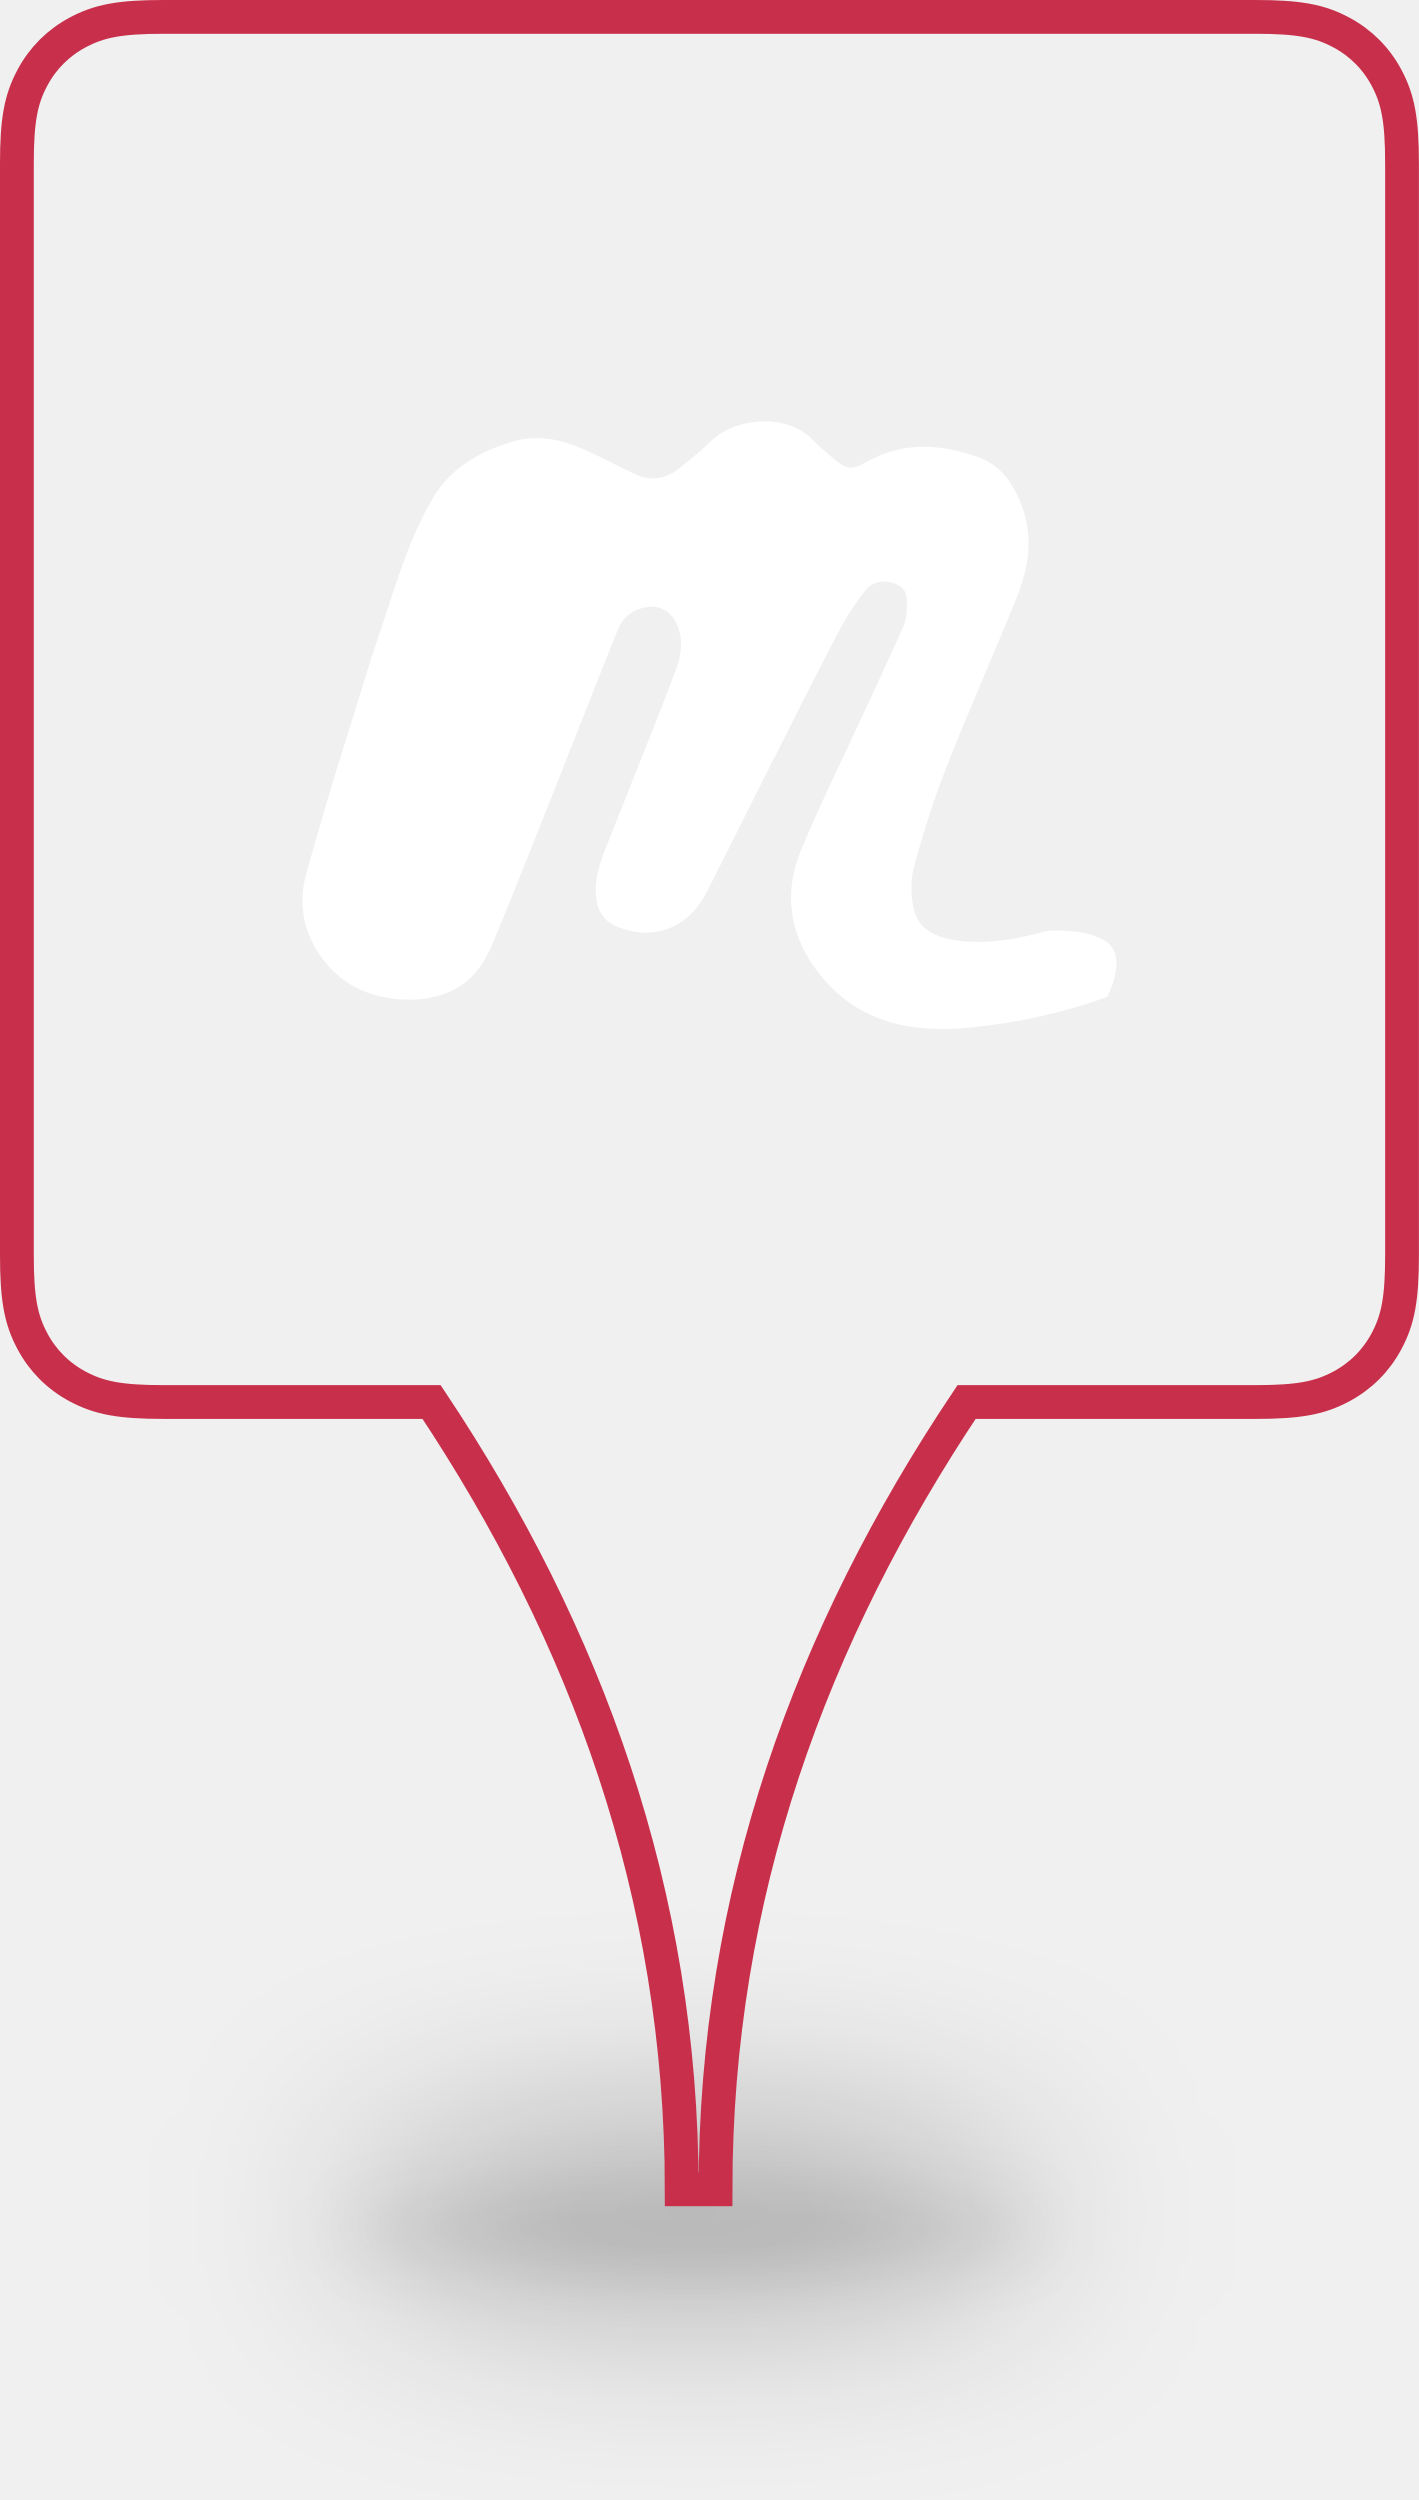
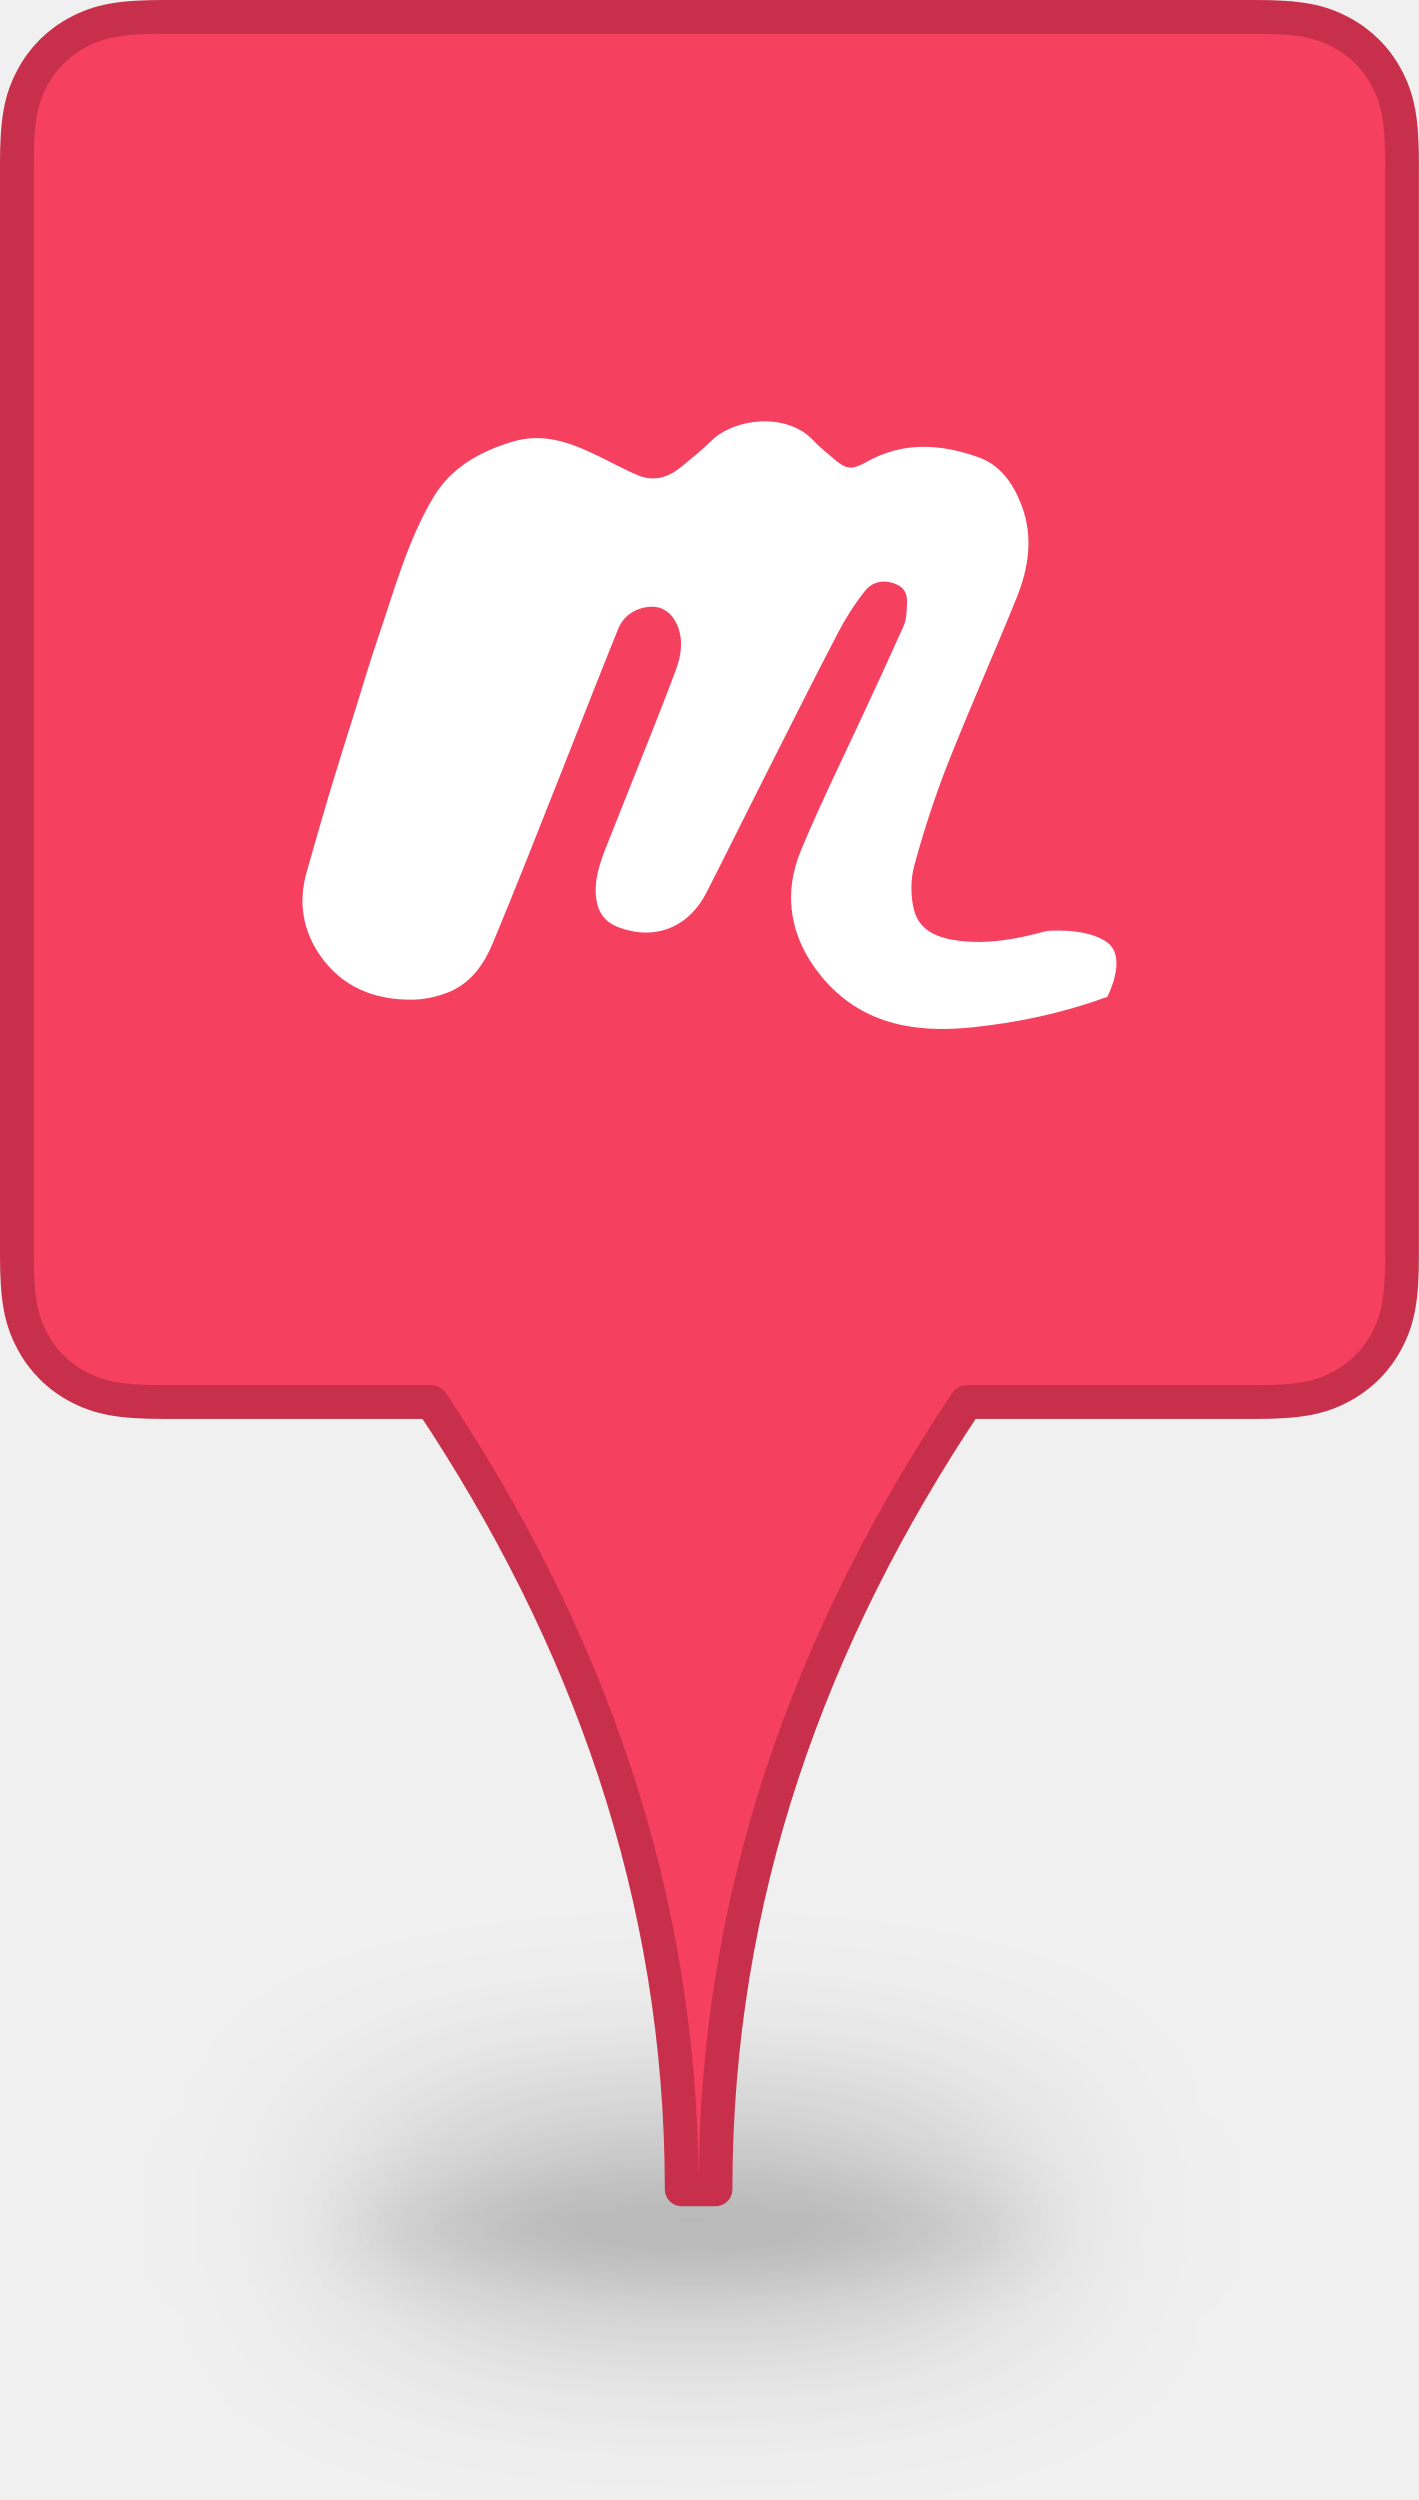
- <svg xmlns="http://www.w3.org/2000/svg" xmlns:xlink="http://www.w3.org/1999/xlink" width="42px" height="74px" viewBox="0 0 42 74" version="1.1">
+ <svg xmlns="http://www.w3.org/2000/svg" width="42px" height="74px" viewBox="0 0 42 74" version="1.1">
  <defs>
    <filter x="-42.9%" y="-180.0%" width="185.7%" height="460.0%" filterUnits="objectBoundingBox" id="filter-1">
      <feGaussianBlur stdDeviation="3" in="SourceGraphic" />
    </filter>
    <filter x="-14.3%" y="-150.0%" width="128.6%" height="400.0%" filterUnits="objectBoundingBox" id="filter-2">
      <feGaussianBlur stdDeviation="1" in="SourceGraphic" />
    </filter>
-     <path d="M27.343,40 C23.968,44.996 19.679,53.225 19.679,63.804 C19.679,53.225 15.405,44.996 12.042,40 L3.846,40 C2.509,40 2.024,39.861 1.535,39.599 C1.046,39.338 0.662,38.954 0.401,38.465 C0.139,37.976 6.01853049e-17,37.491 -1.03584031e-16,36.154 L1.03584031e-16,3.846 C-6.01853049e-17,2.509 0.139,2.024 0.401,1.535 C0.662,1.046 1.046,0.662 1.535,0.401 C2.024,0.139 2.509,9.02779573e-17 3.846,-1.55376046e-16 L36.154,1.55376046e-16 C37.491,-9.02779573e-17 37.976,0.139 38.465,0.401 C38.954,0.662 39.338,1.046 39.599,1.535 C39.861,2.024 40,2.509 40,3.846 L40,36.154 C40,37.491 39.861,37.976 39.599,38.465 C39.338,38.954 38.954,39.338 38.465,39.599 C37.976,39.861 37.491,40 36.154,40 L27.343,40 Z" id="path-3" />
  </defs>
  <g id="VuePeople-updates-1.1" stroke="none" stroke-width="1" fill="none" fill-rule="evenodd">
    <g id="Map---component-(New-pins---inventory)" transform="translate(-564, -445)">
      <g id="pin-meetup-1-selected" transform="translate(565, 446)">
        <ellipse id="Oval-2" fill-opacity="0.3" fill="#000000" filter="url(#filter-1)" cx="19.5" cy="64.5" rx="10.5" ry="2.5" />
        <ellipse id="Oval-2" fill-opacity="0.1" fill="#000000" filter="url(#filter-2)" cx="19.5" cy="65" rx="10.5" ry="1" />
-         <mask id="mask-4" fill="white">
-           <use xlink:href="#path-3" />
-         </mask>
-         <path stroke="#C82F4A" d="M27.61,40.5 C23.012,47.378 20.179,55.063 20.179,63.804 L19.179,63.804 C19.179,55.063 16.355,47.377 11.775,40.5 L3.846,40.5 C2.551,40.5 1.937,40.381 1.299,40.04 C0.723,39.732 0.268,39.277 -0.04,38.701 C-0.381,38.063 -0.5,37.449 -0.5,36.154 L-0.5,3.846 C-0.5,2.551 -0.381,1.937 -0.04,1.299 C0.268,0.723 0.723,0.268 1.299,-0.04 C1.937,-0.381 2.551,-0.5 3.846,-0.5 L36.154,-0.5 C37.449,-0.5 38.063,-0.381 38.701,-0.04 C39.277,0.268 39.732,0.723 40.04,1.299 C40.381,1.937 40.5,2.551 40.5,3.846 L40.5,36.154 C40.5,37.449 40.381,38.063 40.04,38.701 C39.732,39.277 39.277,39.732 38.701,40.04 C38.063,40.381 37.449,40.5 36.154,40.5 L27.61,40.5 Z" />
-         <path d="M29.976,26.558 C29.127,26.793 28.257,26.957 27.371,26.845 C26.789,26.771 26.214,26.565 26.055,25.937 C25.95,25.522 25.951,25.032 26.063,24.619 C26.339,23.606 26.664,22.6 27.048,21.622 C27.697,19.974 28.42,18.356 29.085,16.713 C29.446,15.821 29.597,14.904 29.237,13.954 C28.992,13.309 28.608,12.764 27.967,12.536 C26.861,12.143 25.737,12.058 24.652,12.671 C24.196,12.929 24.033,12.893 23.638,12.545 C23.446,12.375 23.242,12.218 23.068,12.031 C22.315,11.22 20.773,11.349 20.059,12.046 C19.773,12.325 19.461,12.577 19.151,12.83 C18.772,13.138 18.344,13.263 17.876,13.066 C17.54,12.924 17.216,12.75 16.889,12.588 C16.026,12.158 15.164,11.77 14.153,12.078 C13.185,12.374 12.342,12.85 11.821,13.731 C11.06,15.019 10.673,16.464 10.193,17.868 C9.949,18.581 9.738,19.306 9.513,20.025 C9.272,20.798 9.025,21.569 8.792,22.344 C8.547,23.162 8.313,23.984 8.079,24.805 C7.825,25.692 7.954,26.53 8.477,27.284 C9.136,28.231 10.1,28.604 11.216,28.59 C11.574,28.585 11.95,28.501 12.282,28.367 C12.939,28.101 13.329,27.537 13.587,26.917 C14.286,25.24 14.946,23.547 15.616,21.858 C16.177,20.447 16.724,19.031 17.294,17.623 C17.456,17.224 17.794,17 18.224,16.962 C18.617,16.927 18.897,17.162 19.04,17.487 C19.224,17.908 19.177,18.363 19.019,18.792 C18.793,19.405 18.553,20.014 18.313,20.622 C17.865,21.755 17.411,22.887 16.962,24.02 C16.757,24.538 16.567,25.057 16.654,25.636 C16.715,26.044 16.943,26.312 17.307,26.448 C18.386,26.852 19.382,26.456 19.912,25.418 C20.471,24.324 21.015,23.222 21.569,22.124 C22.308,20.661 23.041,19.194 23.799,17.74 C24.027,17.301 24.299,16.876 24.606,16.488 C24.851,16.178 25.246,16.146 25.58,16.32 C25.907,16.49 25.85,16.8 25.836,17.083 C25.829,17.237 25.804,17.399 25.743,17.539 C25.405,18.298 25.055,19.052 24.707,19.806 C24.04,21.255 23.329,22.686 22.714,24.156 C22.153,25.499 22.399,26.792 23.316,27.905 C24.46,29.295 26.028,29.583 27.719,29.415 C29.105,29.278 30.46,28.985 31.774,28.508 C31.774,28.508 32.388,27.352 31.774,26.896 C31.16,26.44 29.976,26.558 29.976,26.558" id="Fill-1" fill="#FFFFFF" mask="url(#mask-4)" />
+         <path d="M27.61,40.5 C23.012,47.378 20.179,55.063 20.179,63.804 L19.179,63.804 C19.179,55.063 16.355,47.377 11.775,40.5 L3.846,40.5 C2.551,40.5 1.937,40.381 1.299,40.04 C0.723,39.732 0.268,39.277 -0.04,38.701 C-0.381,38.063 -0.5,37.449 -0.5,36.154 L-0.5,3.846 C-0.5,2.551 -0.381,1.937 -0.04,1.299 C0.268,0.723 0.723,0.268 1.299,-0.04 C1.937,-0.381 2.551,-0.5 3.846,-0.5 L36.154,-0.5 C37.449,-0.5 38.063,-0.381 38.701,-0.04 C39.277,0.268 39.732,0.723 40.04,1.299 C40.381,1.937 40.5,2.551 40.5,3.846 L40.5,36.154 C40.5,37.449 40.381,38.063 40.04,38.701 C39.732,39.277 39.277,39.732 38.701,40.04 C38.063,40.381 37.449,40.5 36.154,40.5 L27.61,40.5 Z" id="Combined-Shape" stroke="#C82F4A" fill="#F64060" stroke-linecap="round" stroke-linejoin="round" />
+         <path d="M29.976,26.558 C29.127,26.793 28.257,26.957 27.371,26.845 C26.789,26.771 26.214,26.565 26.055,25.937 C25.95,25.522 25.951,25.032 26.063,24.619 C26.339,23.606 26.664,22.6 27.048,21.622 C27.697,19.974 28.42,18.356 29.085,16.713 C29.446,15.821 29.597,14.904 29.237,13.954 C28.992,13.309 28.608,12.764 27.967,12.536 C26.861,12.143 25.737,12.058 24.652,12.671 C24.196,12.929 24.033,12.893 23.638,12.545 C23.446,12.375 23.242,12.218 23.068,12.031 C22.315,11.22 20.773,11.349 20.059,12.046 C19.773,12.325 19.461,12.577 19.151,12.83 C18.772,13.138 18.344,13.263 17.876,13.066 C17.54,12.924 17.216,12.75 16.889,12.588 C16.026,12.158 15.164,11.77 14.153,12.078 C13.185,12.374 12.342,12.85 11.821,13.731 C11.06,15.019 10.673,16.464 10.193,17.868 C9.949,18.581 9.738,19.306 9.513,20.025 C9.272,20.798 9.025,21.569 8.792,22.344 C8.547,23.162 8.313,23.984 8.079,24.805 C7.825,25.692 7.954,26.53 8.477,27.284 C9.136,28.231 10.1,28.604 11.216,28.59 C11.574,28.585 11.95,28.501 12.282,28.367 C12.939,28.101 13.329,27.537 13.587,26.917 C14.286,25.24 14.946,23.547 15.616,21.858 C16.177,20.447 16.724,19.031 17.294,17.623 C17.456,17.224 17.794,17 18.224,16.962 C18.617,16.927 18.897,17.162 19.04,17.487 C19.224,17.908 19.177,18.363 19.019,18.792 C18.793,19.405 18.553,20.014 18.313,20.622 C17.865,21.755 17.411,22.887 16.962,24.02 C16.757,24.538 16.567,25.057 16.654,25.636 C16.715,26.044 16.943,26.312 17.307,26.448 C18.386,26.852 19.382,26.456 19.912,25.418 C20.471,24.324 21.015,23.222 21.569,22.124 C22.308,20.661 23.041,19.194 23.799,17.74 C24.027,17.301 24.299,16.876 24.606,16.488 C24.851,16.178 25.246,16.146 25.58,16.32 C25.907,16.49 25.85,16.8 25.836,17.083 C25.829,17.237 25.804,17.399 25.743,17.539 C25.405,18.298 25.055,19.052 24.707,19.806 C24.04,21.255 23.329,22.686 22.714,24.156 C22.153,25.499 22.399,26.792 23.316,27.905 C24.46,29.295 26.028,29.583 27.719,29.415 C29.105,29.278 30.46,28.985 31.774,28.508 C31.774,28.508 32.388,27.352 31.774,26.896 C31.16,26.44 29.976,26.558 29.976,26.558" id="Fill-1" fill="#FFFFFF" />
      </g>
    </g>
  </g>
</svg>
